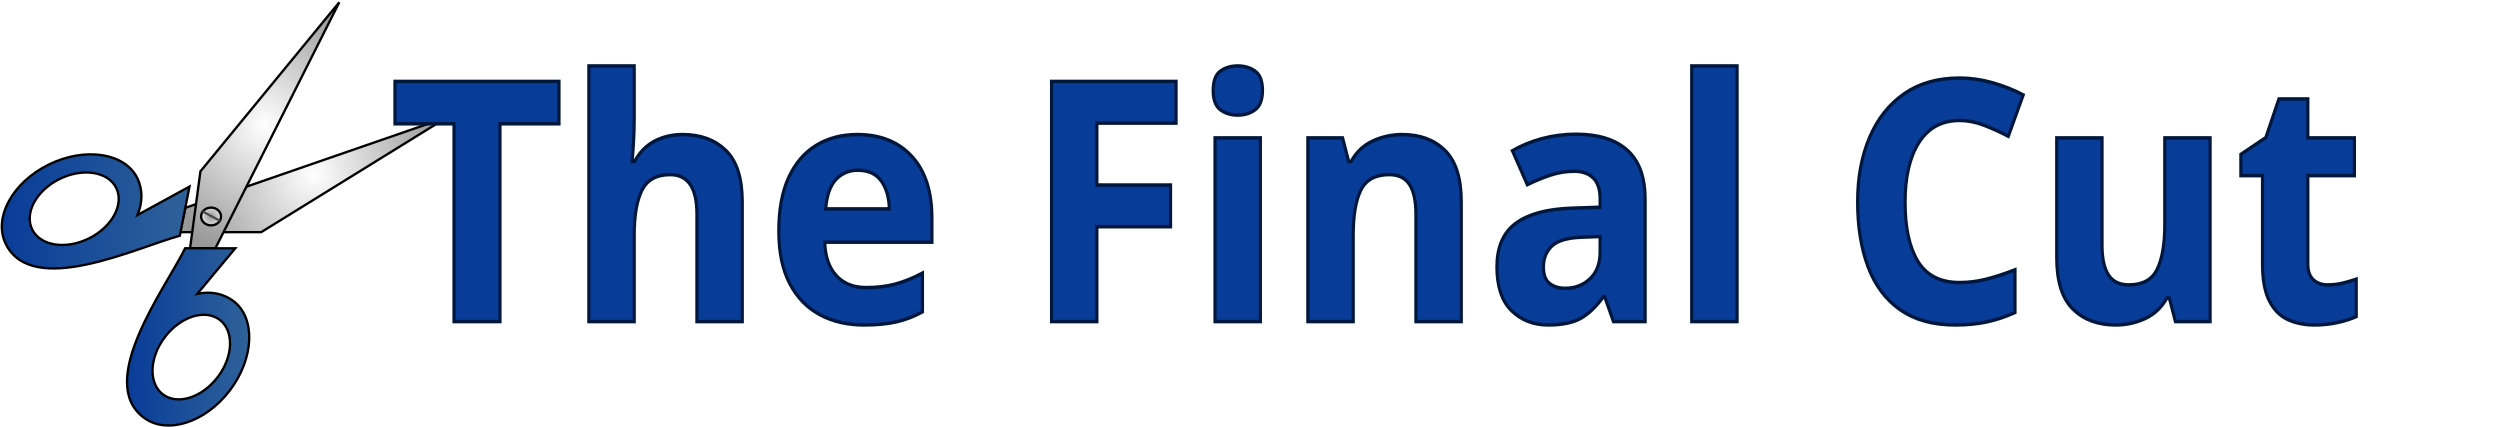
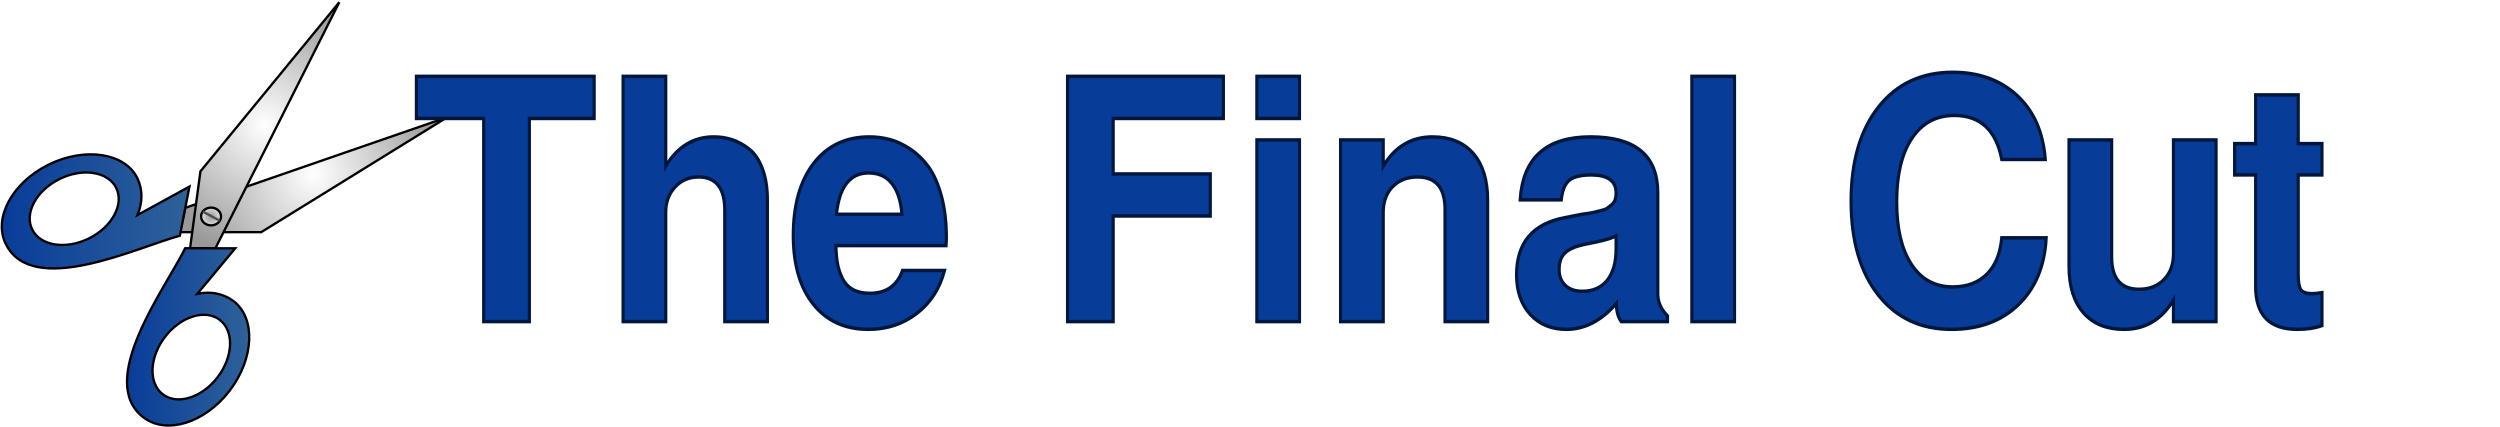
<svg xmlns="http://www.w3.org/2000/svg" xmlns:xlink="http://www.w3.org/1999/xlink" version="1.1" width="100%" height="100%" viewBox="0 0 750 128" id="svg2" xml:space="preserve" style="fill-rule:evenodd" preserveAspectRatio="none">
  <defs id="defs4">
    <radialGradient cx="103.3" cy="92.341" r="3.105" fx="103.3" fy="92.341" id="blue" gradientUnits="userSpaceOnUse">
      <stop id="stop5510" style="stop-color:#083c99;stop-opacity:1" offset="0" />
      <stop id="stop5512" style="stop-color:#2f6299;stop-opacity:1" offset="1" />
    </radialGradient>
    <linearGradient id="linearGradient3954">
      <stop id="stop3968" style="stop-color:#083c99;stop-opacity:1" offset="0" />
      <stop id="stop3958" style="stop-color:#2f6299;stop-opacity:1" offset="1" />
    </linearGradient>
    <style type="text/css" id="style6" />
    <radialGradient cx="134.066" cy="79.789" r="40.121" fx="134.066" fy="79.789" id="silver1" gradientUnits="userSpaceOnUse">
      <stop id="stop15" style="stop-color:#ffffff;stop-opacity:1" offset="0" />
      <stop id="stop17" style="stop-color:#999999;stop-opacity:1" offset="1" />
    </radialGradient>
    <radialGradient cx="119.382" cy="64.971" r="39.561" fx="119.382" fy="64.971" id="silver2" xlink:href="#silver1" gradientUnits="userSpaceOnUse" />
    <radialGradient cx="103.3" cy="92.341" r="3.105" fx="103.3" fy="92.341" id="silver3" gradientUnits="userSpaceOnUse">
      <stop id="stop21" style="stop-color:#999999;stop-opacity:1" offset="0" />
      <stop id="stop23" style="stop-color:#e5e5e5;stop-opacity:1" offset="1" />
    </radialGradient>
    <radialGradient cx="134.066" cy="79.789" r="40.121" fx="134.066" fy="79.789" id="radialGradient3226" xlink:href="#silver1" gradientUnits="userSpaceOnUse" />
    <linearGradient x1="77.734" y1="128.454" x2="115.106" y2="128.454" id="linearGradient5428" xlink:href="#linearGradient3954" gradientUnits="userSpaceOnUse" />
    <linearGradient x1="40.181" y1="90.813" x2="97.171" y2="90.813" id="linearGradient5506" xlink:href="#blue" gradientUnits="userSpaceOnUse" />
    <radialGradient xlink:href="#silver1" id="radialGradient3013" gradientUnits="userSpaceOnUse" cx="134.066" cy="79.789" fx="134.066" fy="79.789" r="40.121" />
    <radialGradient xlink:href="#silver1" id="radialGradient3015" gradientUnits="userSpaceOnUse" cx="119.382" cy="64.971" fx="119.382" fy="64.971" r="39.561" />
    <radialGradient xlink:href="#silver3" id="radialGradient3017" gradientUnits="userSpaceOnUse" cx="103.3" cy="92.341" fx="103.3" fy="92.341" r="3.105" />
    <linearGradient xlink:href="#blue" id="linearGradient3019" gradientUnits="userSpaceOnUse" x1="40.181" y1="90.813" x2="97.171" y2="90.813" />
    <linearGradient xlink:href="#linearGradient3954" id="linearGradient3021" gradientUnits="userSpaceOnUse" x1="77.734" y1="128.454" x2="115.106" y2="128.454" />
    <linearGradient xlink:href="#linearGradient3954" id="linearGradient3792" gradientUnits="userSpaceOnUse" x1="77.734" y1="128.454" x2="115.106" y2="128.454" gradientTransform="matrix(0.9999964,0,0,1,-39.98117,-27.39447)" />
    <linearGradient xlink:href="#blue" id="linearGradient3795" gradientUnits="userSpaceOnUse" x1="40.181" y1="90.813" x2="97.171" y2="90.813" gradientTransform="matrix(0.9999964,0,0,1,-39.98117,-27.39447)" />
    <linearGradient id="linearGradient3954-4">
      <stop id="stop3968-1" style="stop-color:#083c99;stop-opacity:1" offset="0" />
      <stop id="stop3958-6" style="stop-color:#2f6299;stop-opacity:1" offset="1" />
    </linearGradient>
    <radialGradient cx="103.3" cy="92.341" r="3.105" fx="103.3" fy="92.341" id="blue-6" gradientUnits="userSpaceOnUse">
      <stop id="stop5510-4" style="stop-color:#083c99;stop-opacity:1" offset="0" />
      <stop id="stop5512-8" style="stop-color:#2f6299;stop-opacity:1" offset="1" />
    </radialGradient>
    <radialGradient cx="103.3" cy="92.341" r="3.105" fx="103.3" fy="92.341" id="silver3-6" gradientUnits="userSpaceOnUse">
      <stop id="stop21-4" style="stop-color:#999999;stop-opacity:1" offset="0" />
      <stop id="stop23-9" style="stop-color:#e5e5e5;stop-opacity:1" offset="1" />
    </radialGradient>
    <radialGradient cx="134.066" cy="79.789" r="40.121" fx="134.066" fy="79.789" id="silver1-4" gradientUnits="userSpaceOnUse">
      <stop id="stop15-6" style="stop-color:#ffffff;stop-opacity:1" offset="0" />
      <stop id="stop17-8" style="stop-color:#999999;stop-opacity:1" offset="1" />
    </radialGradient>
    <radialGradient xlink:href="#silver1-4" id="radialGradient3013-7" gradientUnits="userSpaceOnUse" cx="134.066" cy="79.789" fx="134.066" fy="79.789" r="40.121" />
    <radialGradient cx="134.066" cy="79.789" r="40.121" fx="134.066" fy="79.789" id="radialGradient3921" gradientUnits="userSpaceOnUse">
      <stop id="stop3923" style="stop-color:#ffffff;stop-opacity:1" offset="0" />
      <stop id="stop3925" style="stop-color:#999999;stop-opacity:1" offset="1" />
    </radialGradient>
  </defs>
  <polygon points="95.572,89.74 93.945,97.038 118.342,97.038 174.188,62.539 " id="polygon27" style="fill:url(#radialGradient3013);stroke:#000000;stroke-width:0.706" transform="matrix(0.9999964,0,0,1,-39.98117,-27.39447)" />
  <polygon points="104.606,101.878 96.996,101.87 100.11,78.802 141.768,28.072 " id="polygon29" style="fill:url(#radialGradient3015);stroke:#000000;stroke-width:0.706" transform="matrix(0.9999964,0,0,1,-39.98117,-27.39447)" />
  <ellipse d="m 106.29,92.341 c 0,1.474 -1.339,2.668 -2.99,2.668 -1.651,0 -2.99,-1.195 -2.99,-2.668 0,-1.474 1.339,-2.668 2.99,-2.668 1.651,0 2.99,1.195 2.99,2.668 z" cx="103.3" cy="92.341" rx="2.99" ry="2.668" id="ellipse31" style="fill:url(#radialGradient3017);stroke:#000000;stroke-width:0.706" transform="matrix(0.9999964,0,0,1,-39.98117,-27.39447)" />
  <line style="fill:none;stroke:#4c4c4c;stroke-width:0.706" id="line33" y2="66.228" x2="65.941" y1="63.461" x1="60.834" class="fil3 str1" />
  <path d="m 41.238,64.507 c 1.583,-3.759 1.591,-7.578 0.029,-10.913 -3.627,-7.743 -15.769,-9.602 -26.688,-4.202 -10.919,5.399 -16.646,15.997 -12.861,23.759 7.933,16.269 39.291,1.082 52.234,-2.431 l 2.884,-14.743 -15.598,8.53 z m -14.567,7.019 c 6.958,-3.441 10.627,-10.22 8.195,-15.139 -2.433,-4.919 -10.048,-6.118 -17.006,-2.678 -6.958,3.441 -10.628,10.22 -8.195,15.139 2.432,4.919 10.048,6.118 17.006,2.678 z" id="path139" style="fill:url(#linearGradient3795);fill-opacity:1;stroke:#000000;stroke-width:0.706;stroke-miterlimit:4;stroke-dasharray:none" />
  <path d="m 59.195,88.147 c 3.994,-0.828 7.744,-0.098 10.713,2.079 6.896,5.053 6.375,17.326 -1.031,26.997 -7.407,9.67 -18.91,13.242 -25.796,8.03 -14.431,-10.926 6.527,-38.76 12.474,-50.781 l 15.023,0.018 -11.383,13.657 z m -9.7,12.936 c 4.719,-6.162 12.08,-8.454 16.437,-5.117 4.357,3.337 4.062,11.041 -0.657,17.203 -4.72,6.161 -12.081,8.453 -16.437,5.116 -4.357,-3.337 -4.062,-11.041 0.658,-17.203 z" id="path245" style="fill:url(#linearGradient3792);fill-opacity:1;stroke:#000000;stroke-width:0.706;stroke-opacity:1" />
-   <text xml:space="preserve" style="font-size:96px;font-style:normal;font-variant:normal;font-weight:bold;font-stretch:normal;text-align:center;line-height:125%;letter-spacing:0px;word-spacing:0px;writing-mode:lr-tb;text-anchor:middle;fill:#083c99;fill-opacity:1;fill-rule:evenodd;stroke:#00173d;font-family:Sans;-inkscape-font-specification:Adobe Helvetica Bold;stroke-opacity:1" x="471.835" y="91.776" id="text3011-4-6" transform="scale(0.9512678,1.051229)">
-     <tspan x="471.835" y="91.776" style="font-size:96px;font-style:normal;font-variant:normal;font-weight:bold;font-stretch:normal;text-align:center;line-height:125%;writing-mode:lr-tb;text-anchor:middle;fill:#083c99;fill-opacity:1;font-family:Sans;-inkscape-font-specification:Adobe Helvetica Bold;stroke:#00173d;stroke-opacity:1" id="tspan3015-7-2">The Final Cut</tspan>
+   <text xml:space="preserve" style="font-size:96px;font-style:normal;font-variant:normal;font-weight:600;font-stretch:normal;text-align:center;line-height:125%;letter-spacing:0px;word-spacing:0px;writing-mode:lr;text-anchor:middle;fill:#083c99;fill-opacity:1;fill-rule:evenodd;stroke:#00173d;font-family:FreeSans;-inkscape-font-specification:FreeSans Semi-Bold;stroke-opacity:1" x="471.835" y="91.776" id="text3011-4-6" transform="scale(0.9512678,1.051229)">
+     <tspan x="471.835" y="91.776" style="font-size:96px;font-style:normal;font-variant:normal;font-weight:600;font-stretch:normal;text-align:center;line-height:125%;writing-mode:lr;text-anchor:middle;fill:#083c99;fill-opacity:1;font-family:FreeSans;-inkscape-font-specification:FreeSans Semi-Bold;stroke:#00173d;stroke-opacity:1" id="tspan3015-7-2">The Final Cut</tspan>
  </text>
</svg>
